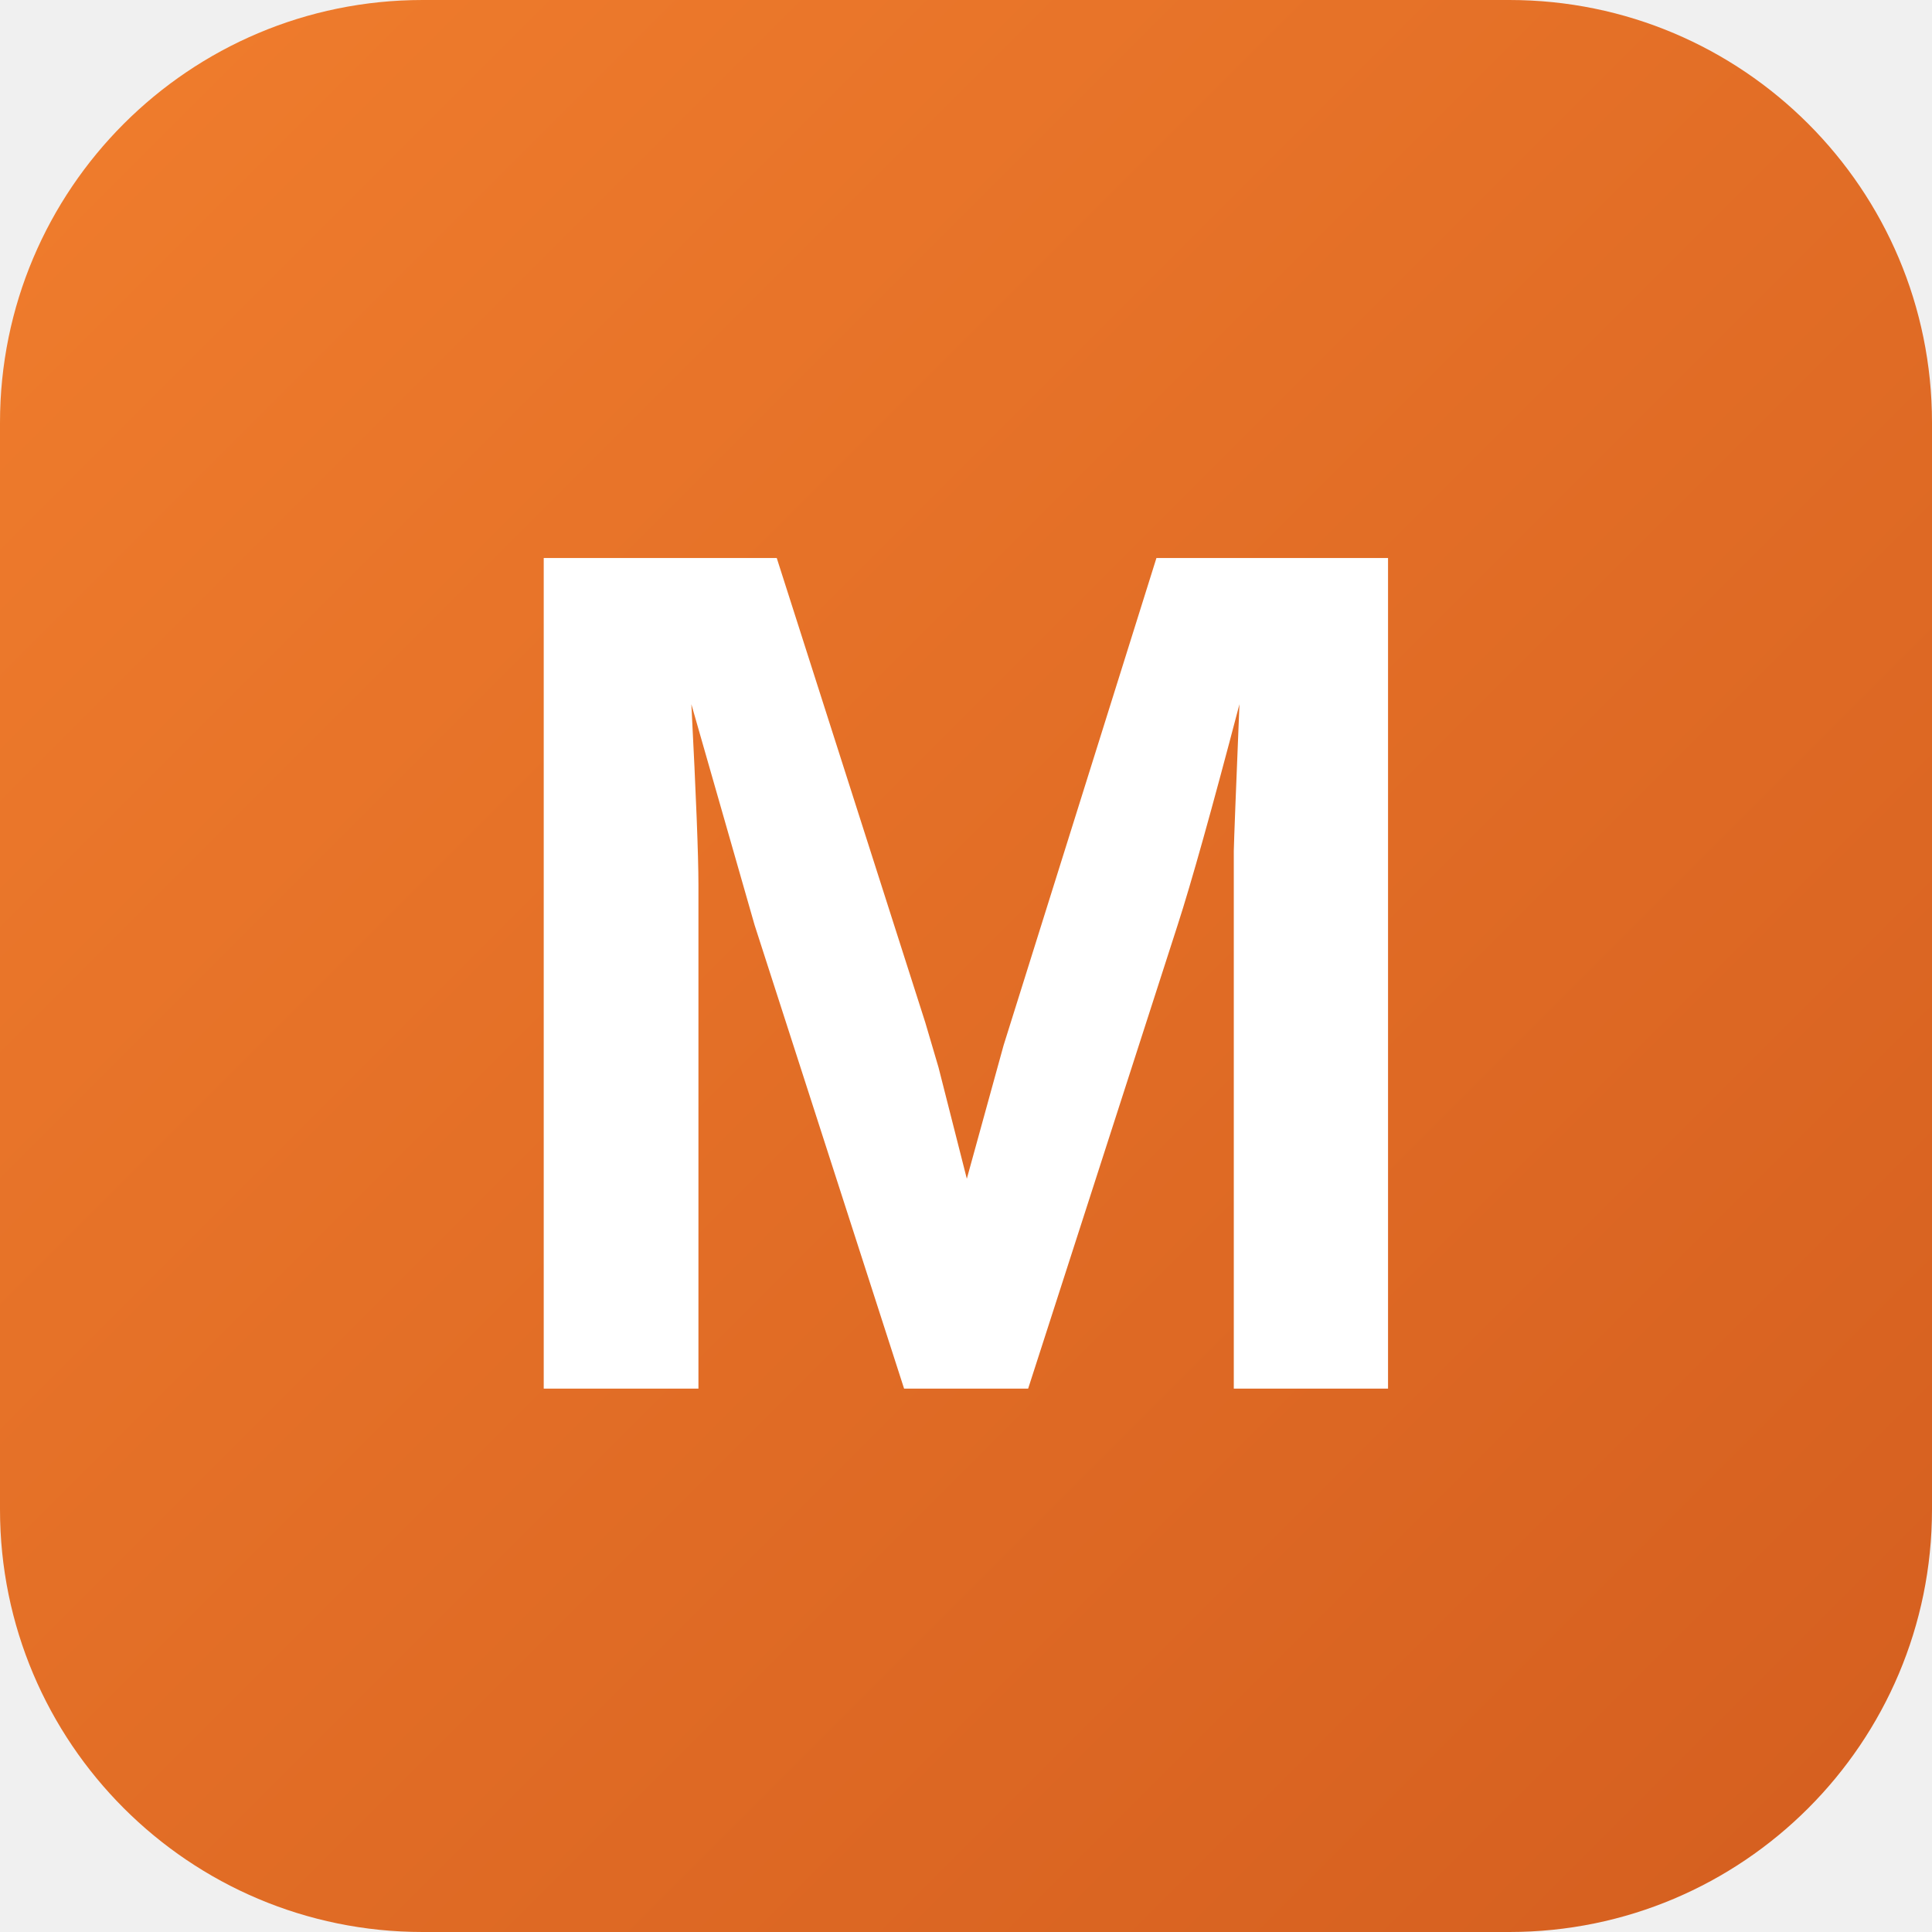
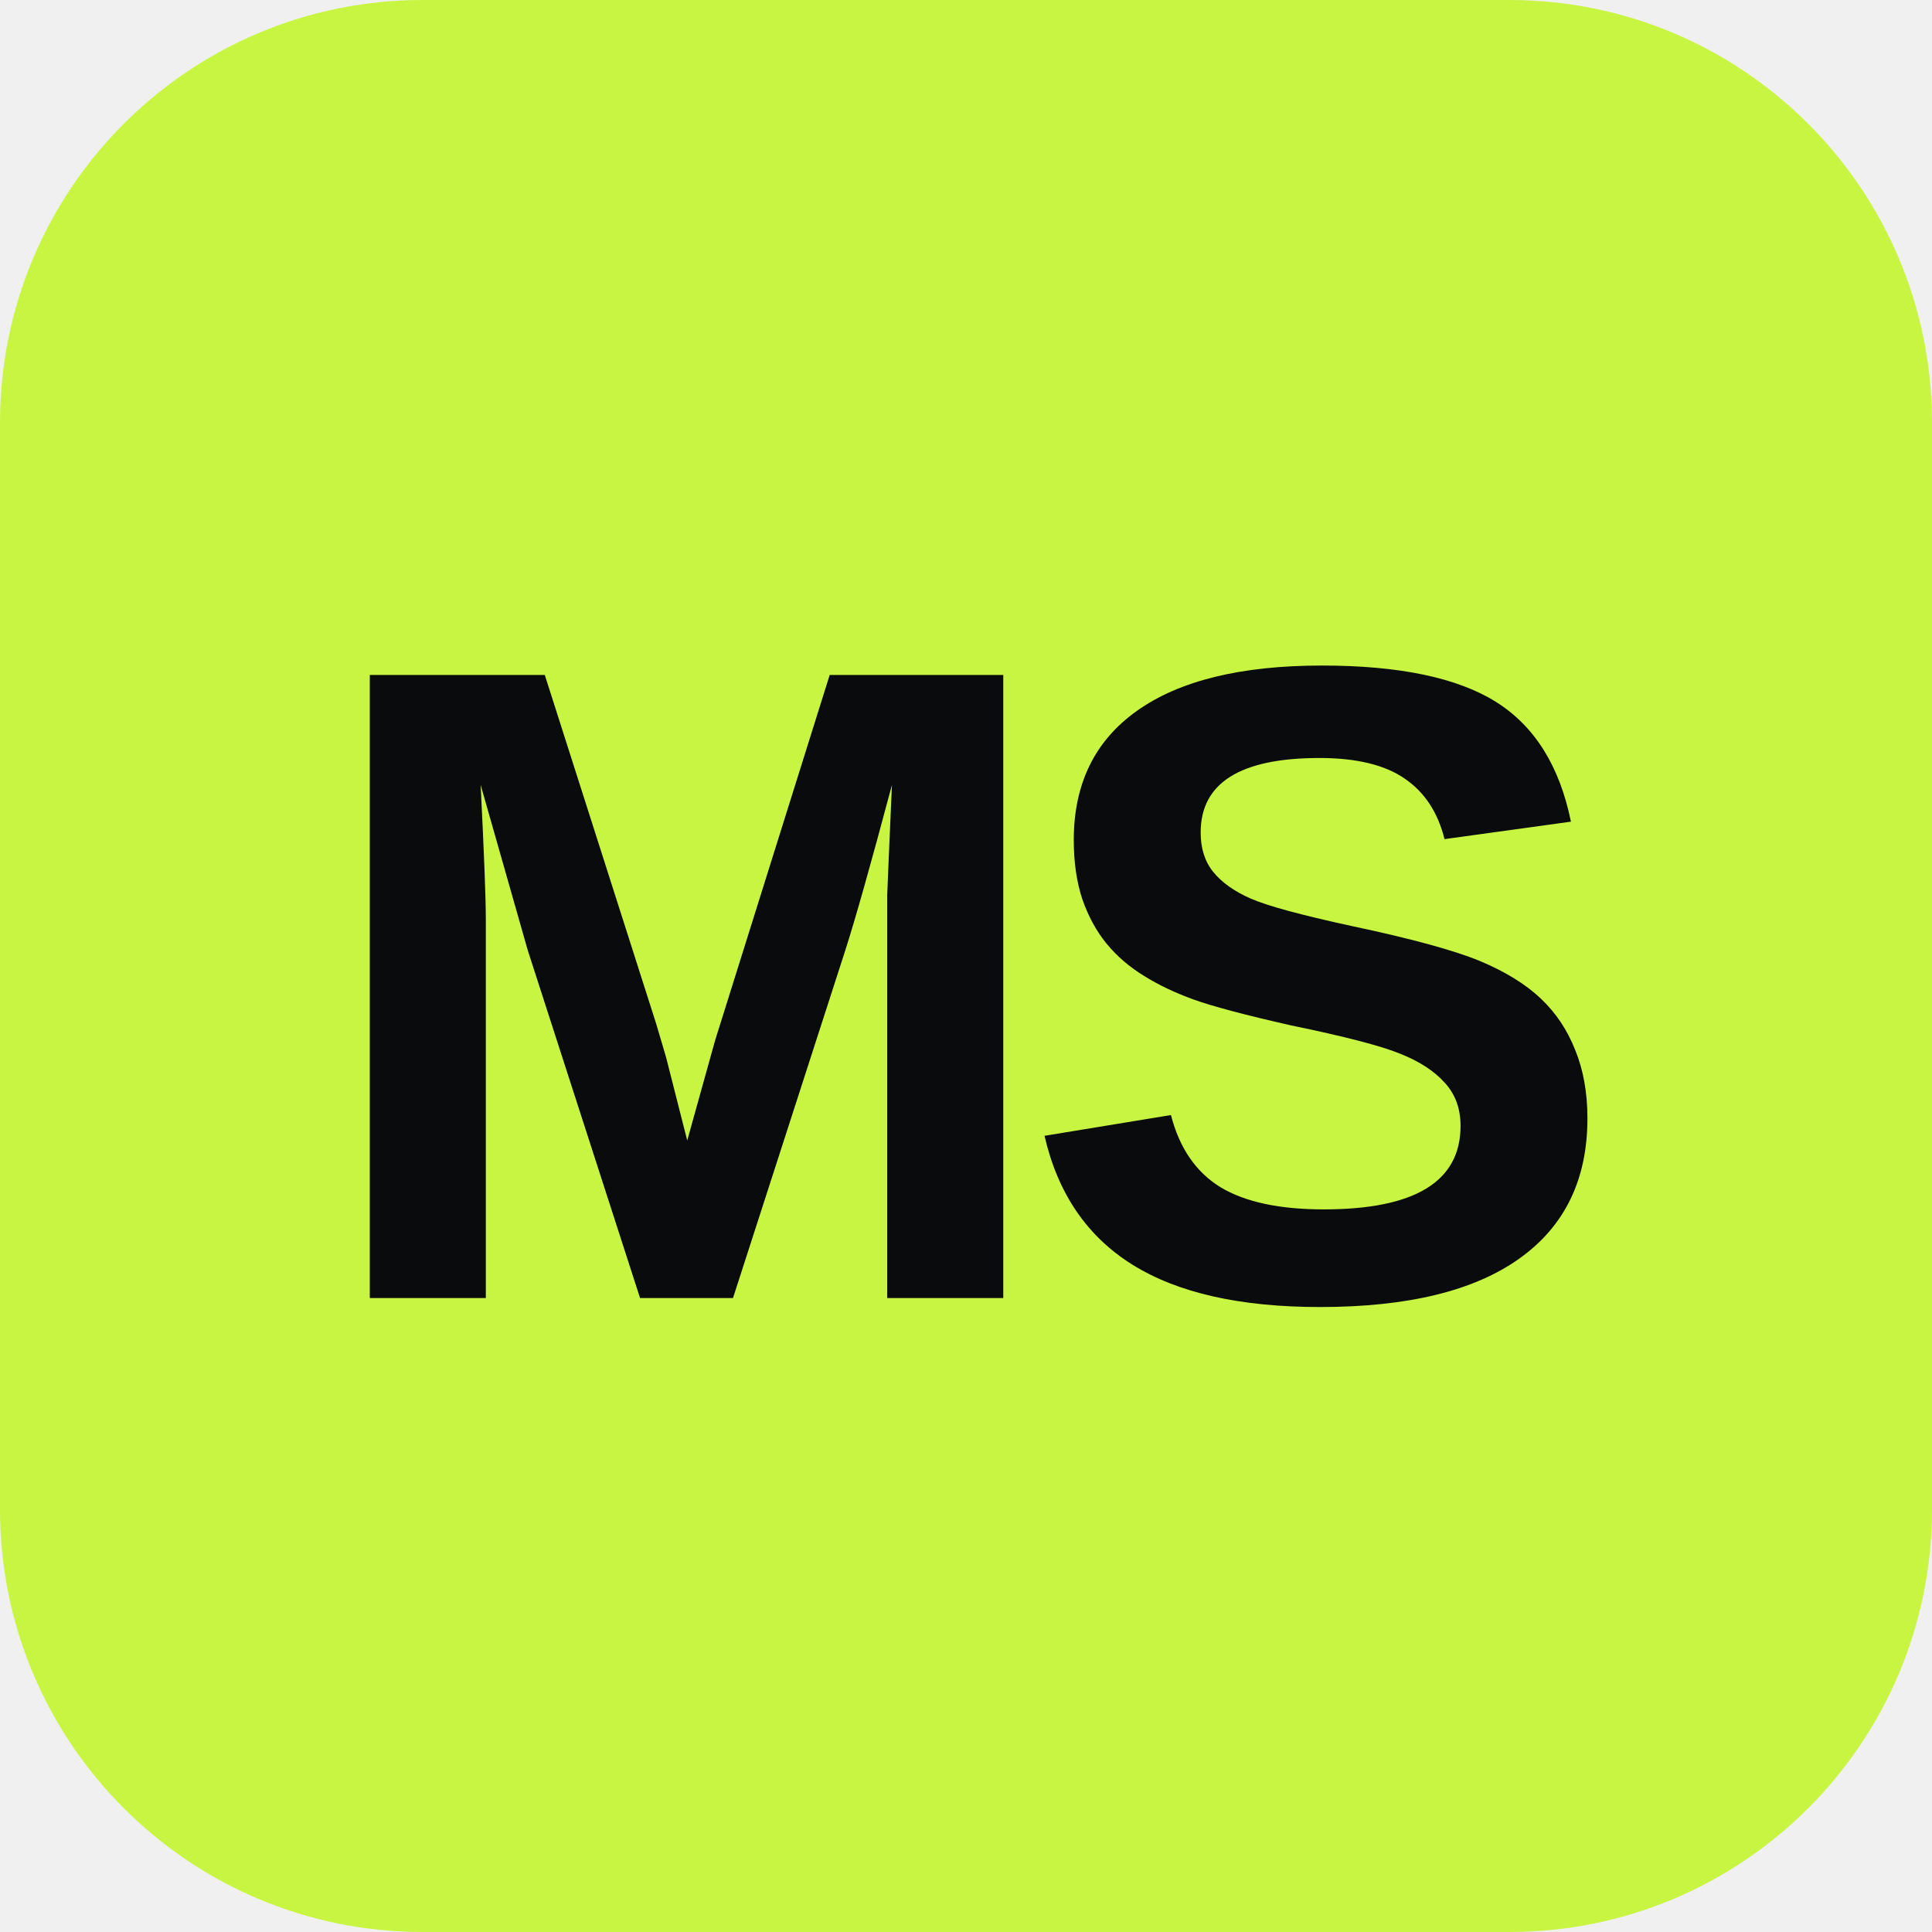
<svg xmlns="http://www.w3.org/2000/svg" viewBox="0 0 64 64">
-   <defs>
-     <linearGradient id="bg" x1="0" y1="0" x2="1" y2="1">
-       <stop offset="0%" stop-color="#f07d2d" />
-       <stop offset="100%" stop-color="#d45e1f" />
-     </linearGradient>
-   </defs>
-   <rect width="64" height="64" rx="14" fill="url(#bg)" />
-   <text x="32" y="46" text-anchor="middle" font-family="'Segoe UI',Arial,sans-serif" font-weight="700" font-size="40" fill="#fff">M</text>
+   <rect width="64" height="64" rx="14" fill="#C8F542" />
+   <text x="32" y="43" text-anchor="middle" font-family="'Helvetica Neue','Segoe UI',Arial,sans-serif" font-weight="800" font-size="30" letter-spacing="-1.5" fill="#0A0B0D">MS</text>
</svg>
